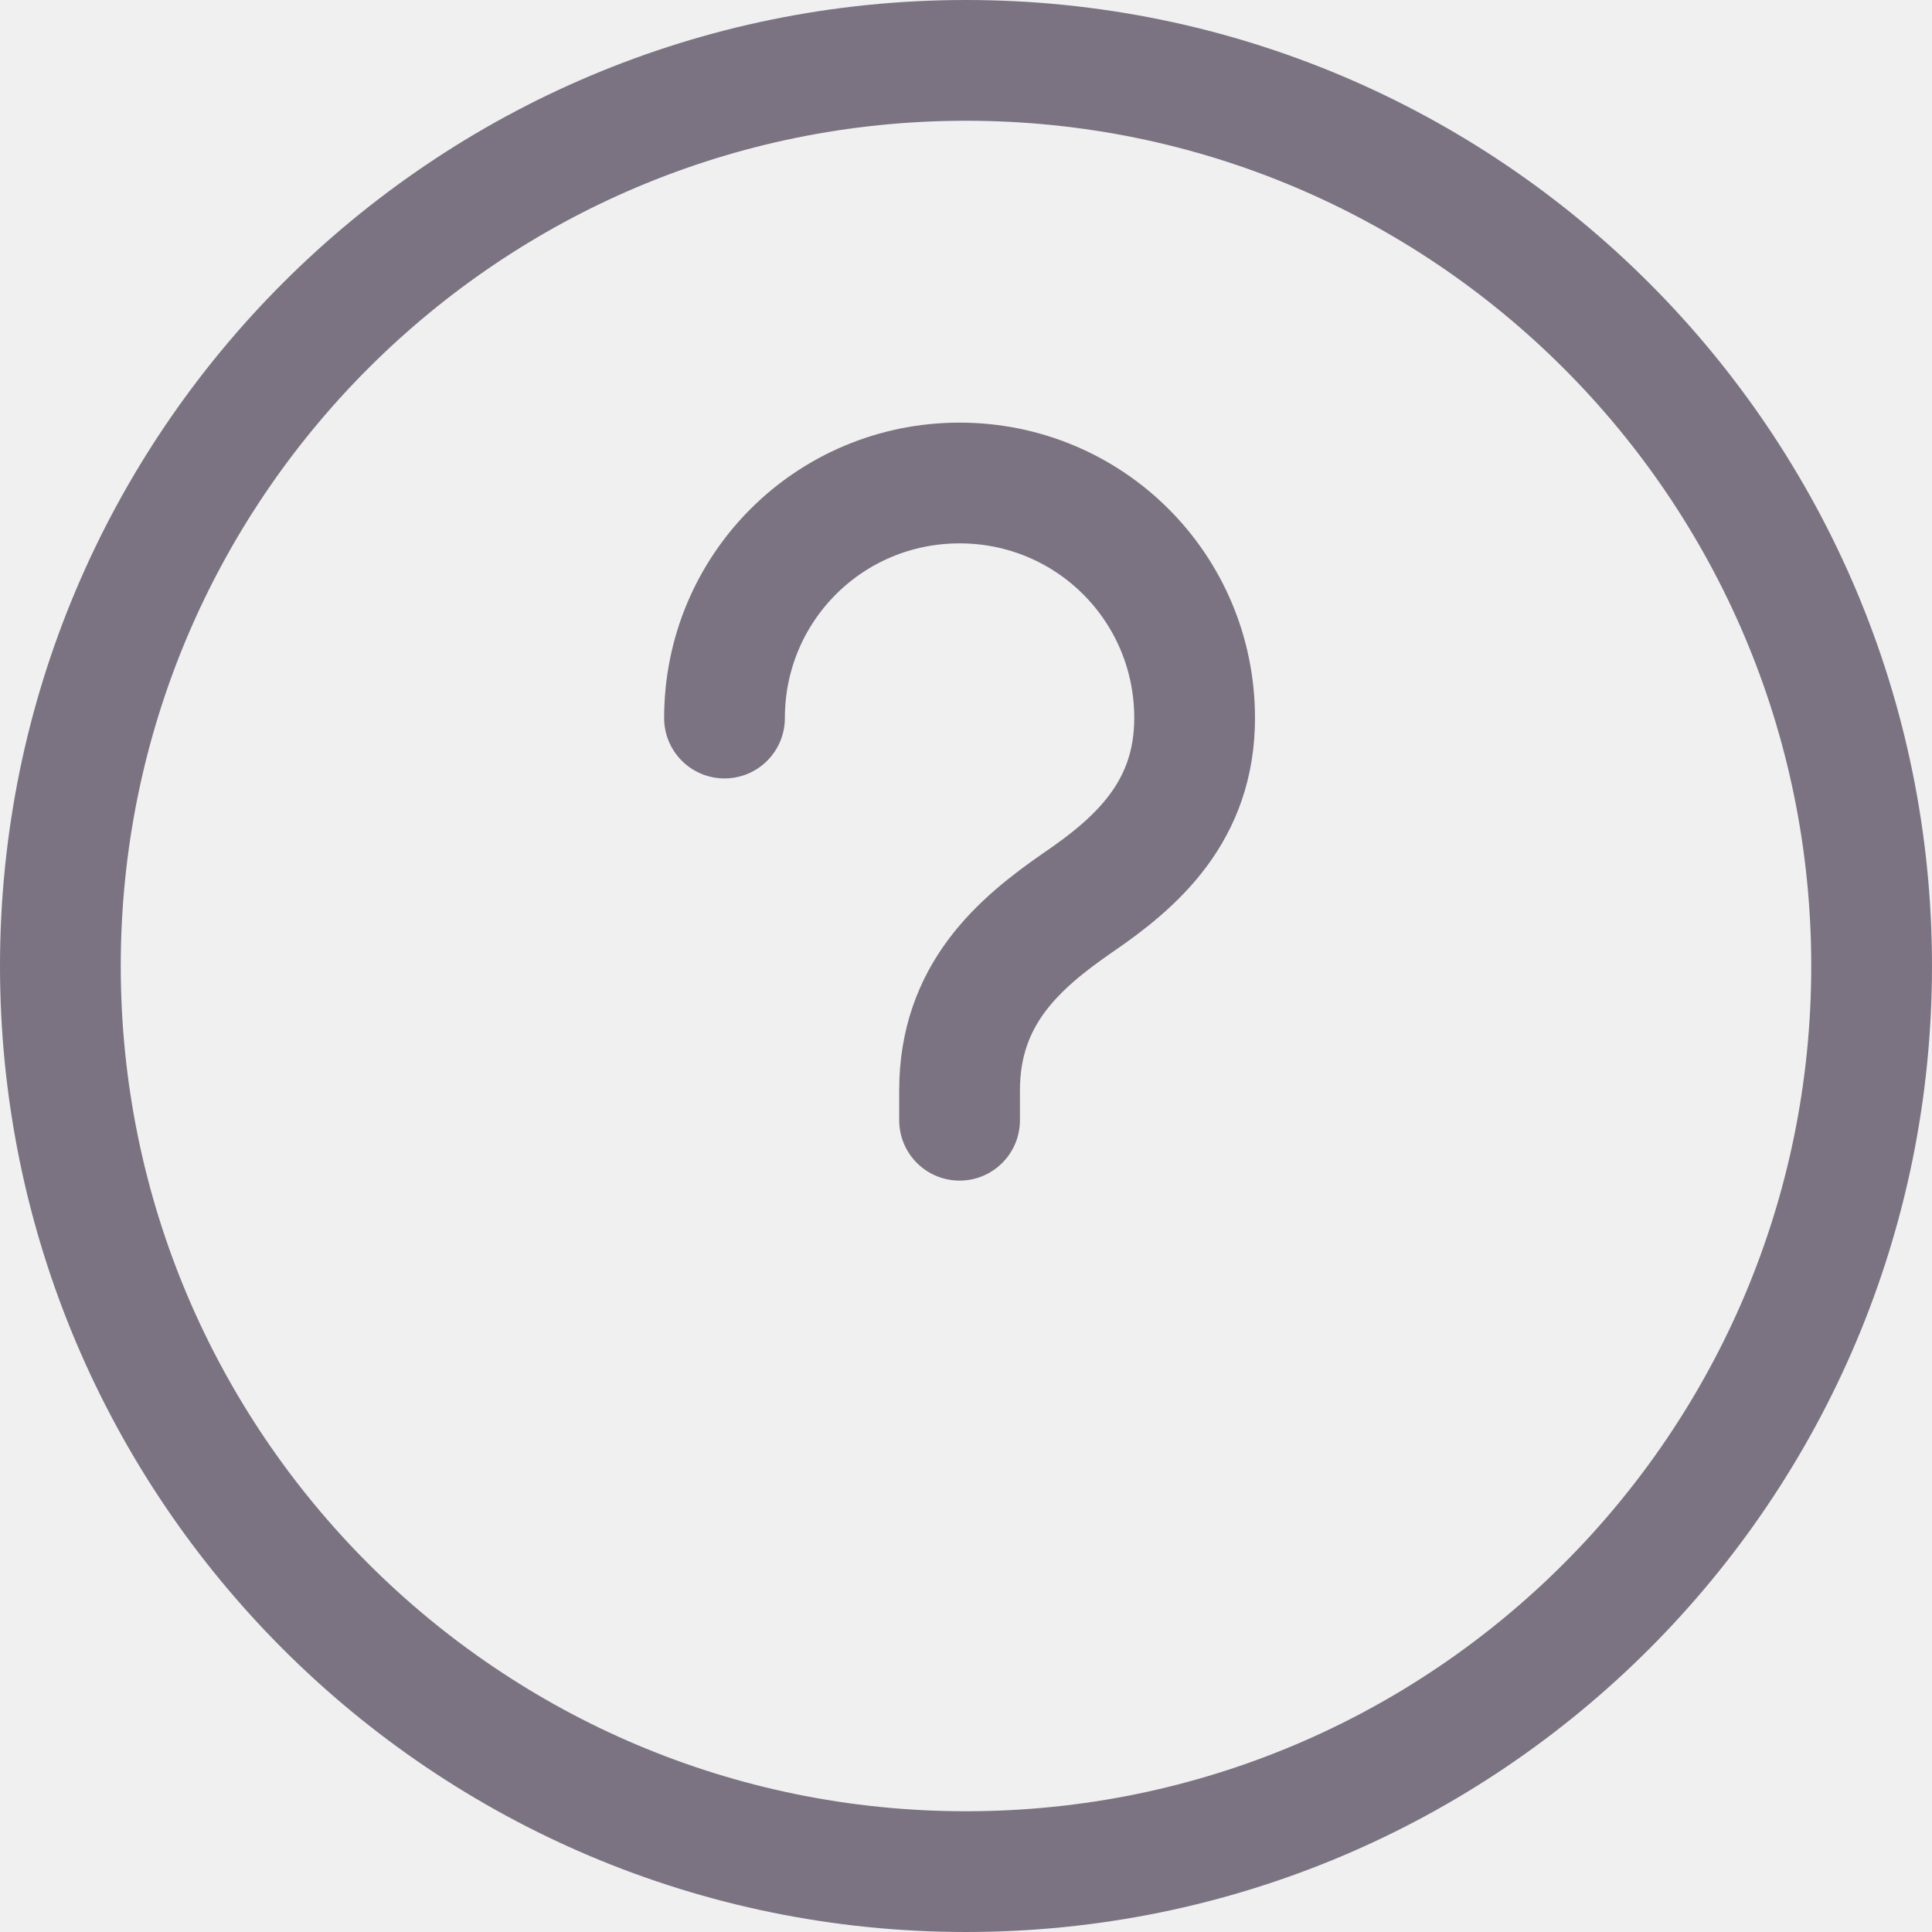
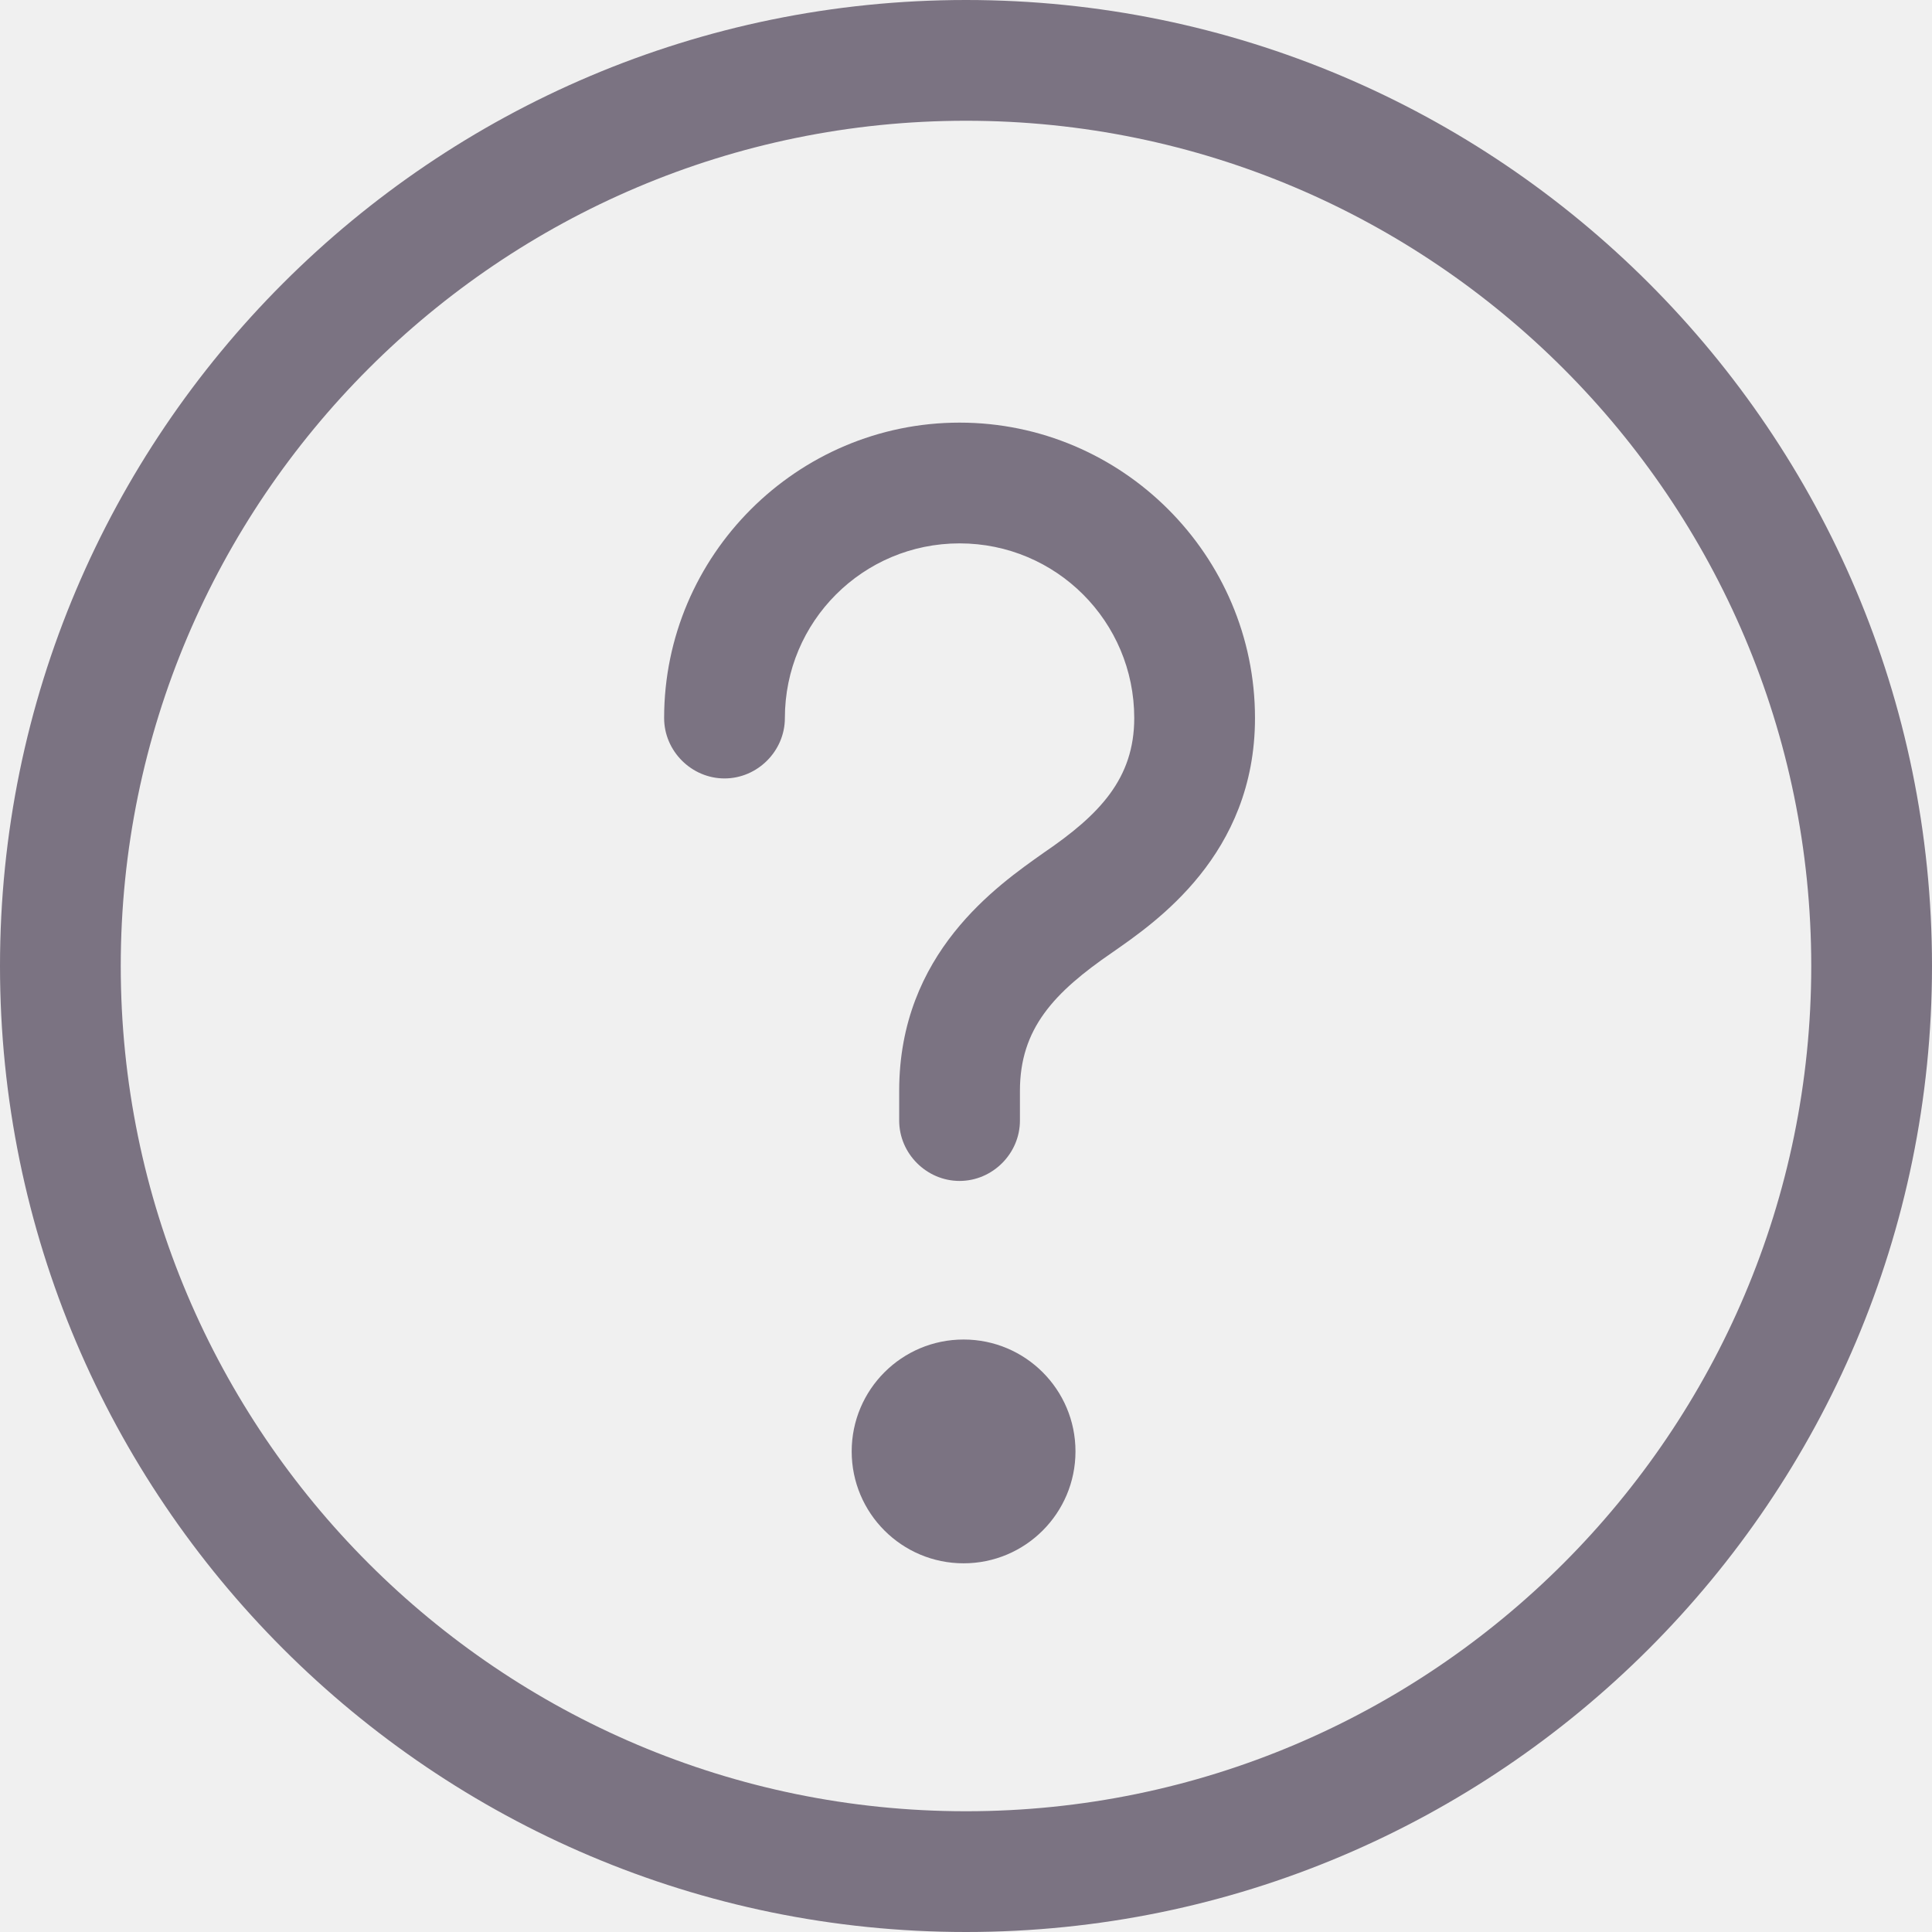
<svg xmlns="http://www.w3.org/2000/svg" width="24" height="24" viewBox="0 0 24 24" fill="none">
-   <rect x="0.75" y="0.75" width="22.5" height="22.5" rx="11.25" stroke="#7B7382" stroke-width="1.5" />
-   <path d="M11.92 13.916V13.547C11.92 12.35 12.659 11.717 13.398 11.207C14.119 10.714 14.84 10.081 14.84 8.92C14.84 7.302 13.538 6 11.92 6C10.302 6 9 7.302 9 8.92" stroke="#7B7382" stroke-width="1.5" stroke-linecap="round" stroke-linejoin="round" />
-   <mask id="path-3-inside-1_2217_1088" fill="white">
-     <path fill-rule="evenodd" clip-rule="evenodd" d="M11.915 18.121H11.93H11.915Z" />
-   </mask>
-   <path d="M11.915 16.621C11.086 16.621 10.415 17.292 10.415 18.121C10.415 18.949 11.086 19.621 11.915 19.621V16.621ZM11.93 19.621C12.759 19.621 13.43 18.949 13.43 18.121C13.43 17.292 12.759 16.621 11.93 16.621V19.621ZM11.915 19.621H11.93V16.621H11.915V19.621Z" fill="#7B7382" mask="url(#path-3-inside-1_2217_1088)" />
+   <g clip-path="url(#clip0_2745_17050)">
+     <path d="M12 24C5.38 24 0 18.62 0 12C0 5.38 5.38 0 12 0C18.62 0 24 5.38 24 12C24 18.62 18.62 24 12 24ZM12 1.5C6.21 1.5 1.5 6.21 1.5 12C1.5 17.79 6.21 22.5 12 22.5C17.79 22.5 22.5 17.79 22.5 12C22.5 6.21 17.79 1.5 12 1.5Z" fill="#7B7382" />
+     <path d="M11.92 14.67C11.51 14.67 11.17 14.33 11.17 13.92V13.55C11.17 11.84 12.39 11 12.97 10.59C13.66 10.12 14.09 9.67 14.09 8.92C14.09 7.72 13.12 6.75 11.92 6.75C10.72 6.75 9.75 7.72 9.75 8.92C9.75 9.33 9.41 9.67 9 9.67C8.59 9.67 8.25 9.33 8.25 8.92C8.25 6.9 9.9 5.25 11.92 5.25C13.94 5.25 15.59 6.9 15.59 8.92C15.59 10.62 14.35 11.46 13.82 11.83C13.09 12.33 12.67 12.78 12.67 13.55V13.92C12.67 14.33 12.33 14.67 11.92 14.67Z" fill="#7B7382" />
+     <path d="M11.97 19.42C12.738 19.42 13.36 18.797 13.36 18.03C13.36 17.262 12.738 16.64 11.97 16.64C11.202 16.64 10.58 17.262 10.58 18.03C10.58 18.797 11.202 19.42 11.97 19.42Z" fill="#7B7382" />
+   </g>
+   <defs>
+     <clipPath id="clip0_2745_17050">
+       <rect width="24" height="24" fill="white" />
+     </clipPath>
+   </defs>
</svg>
